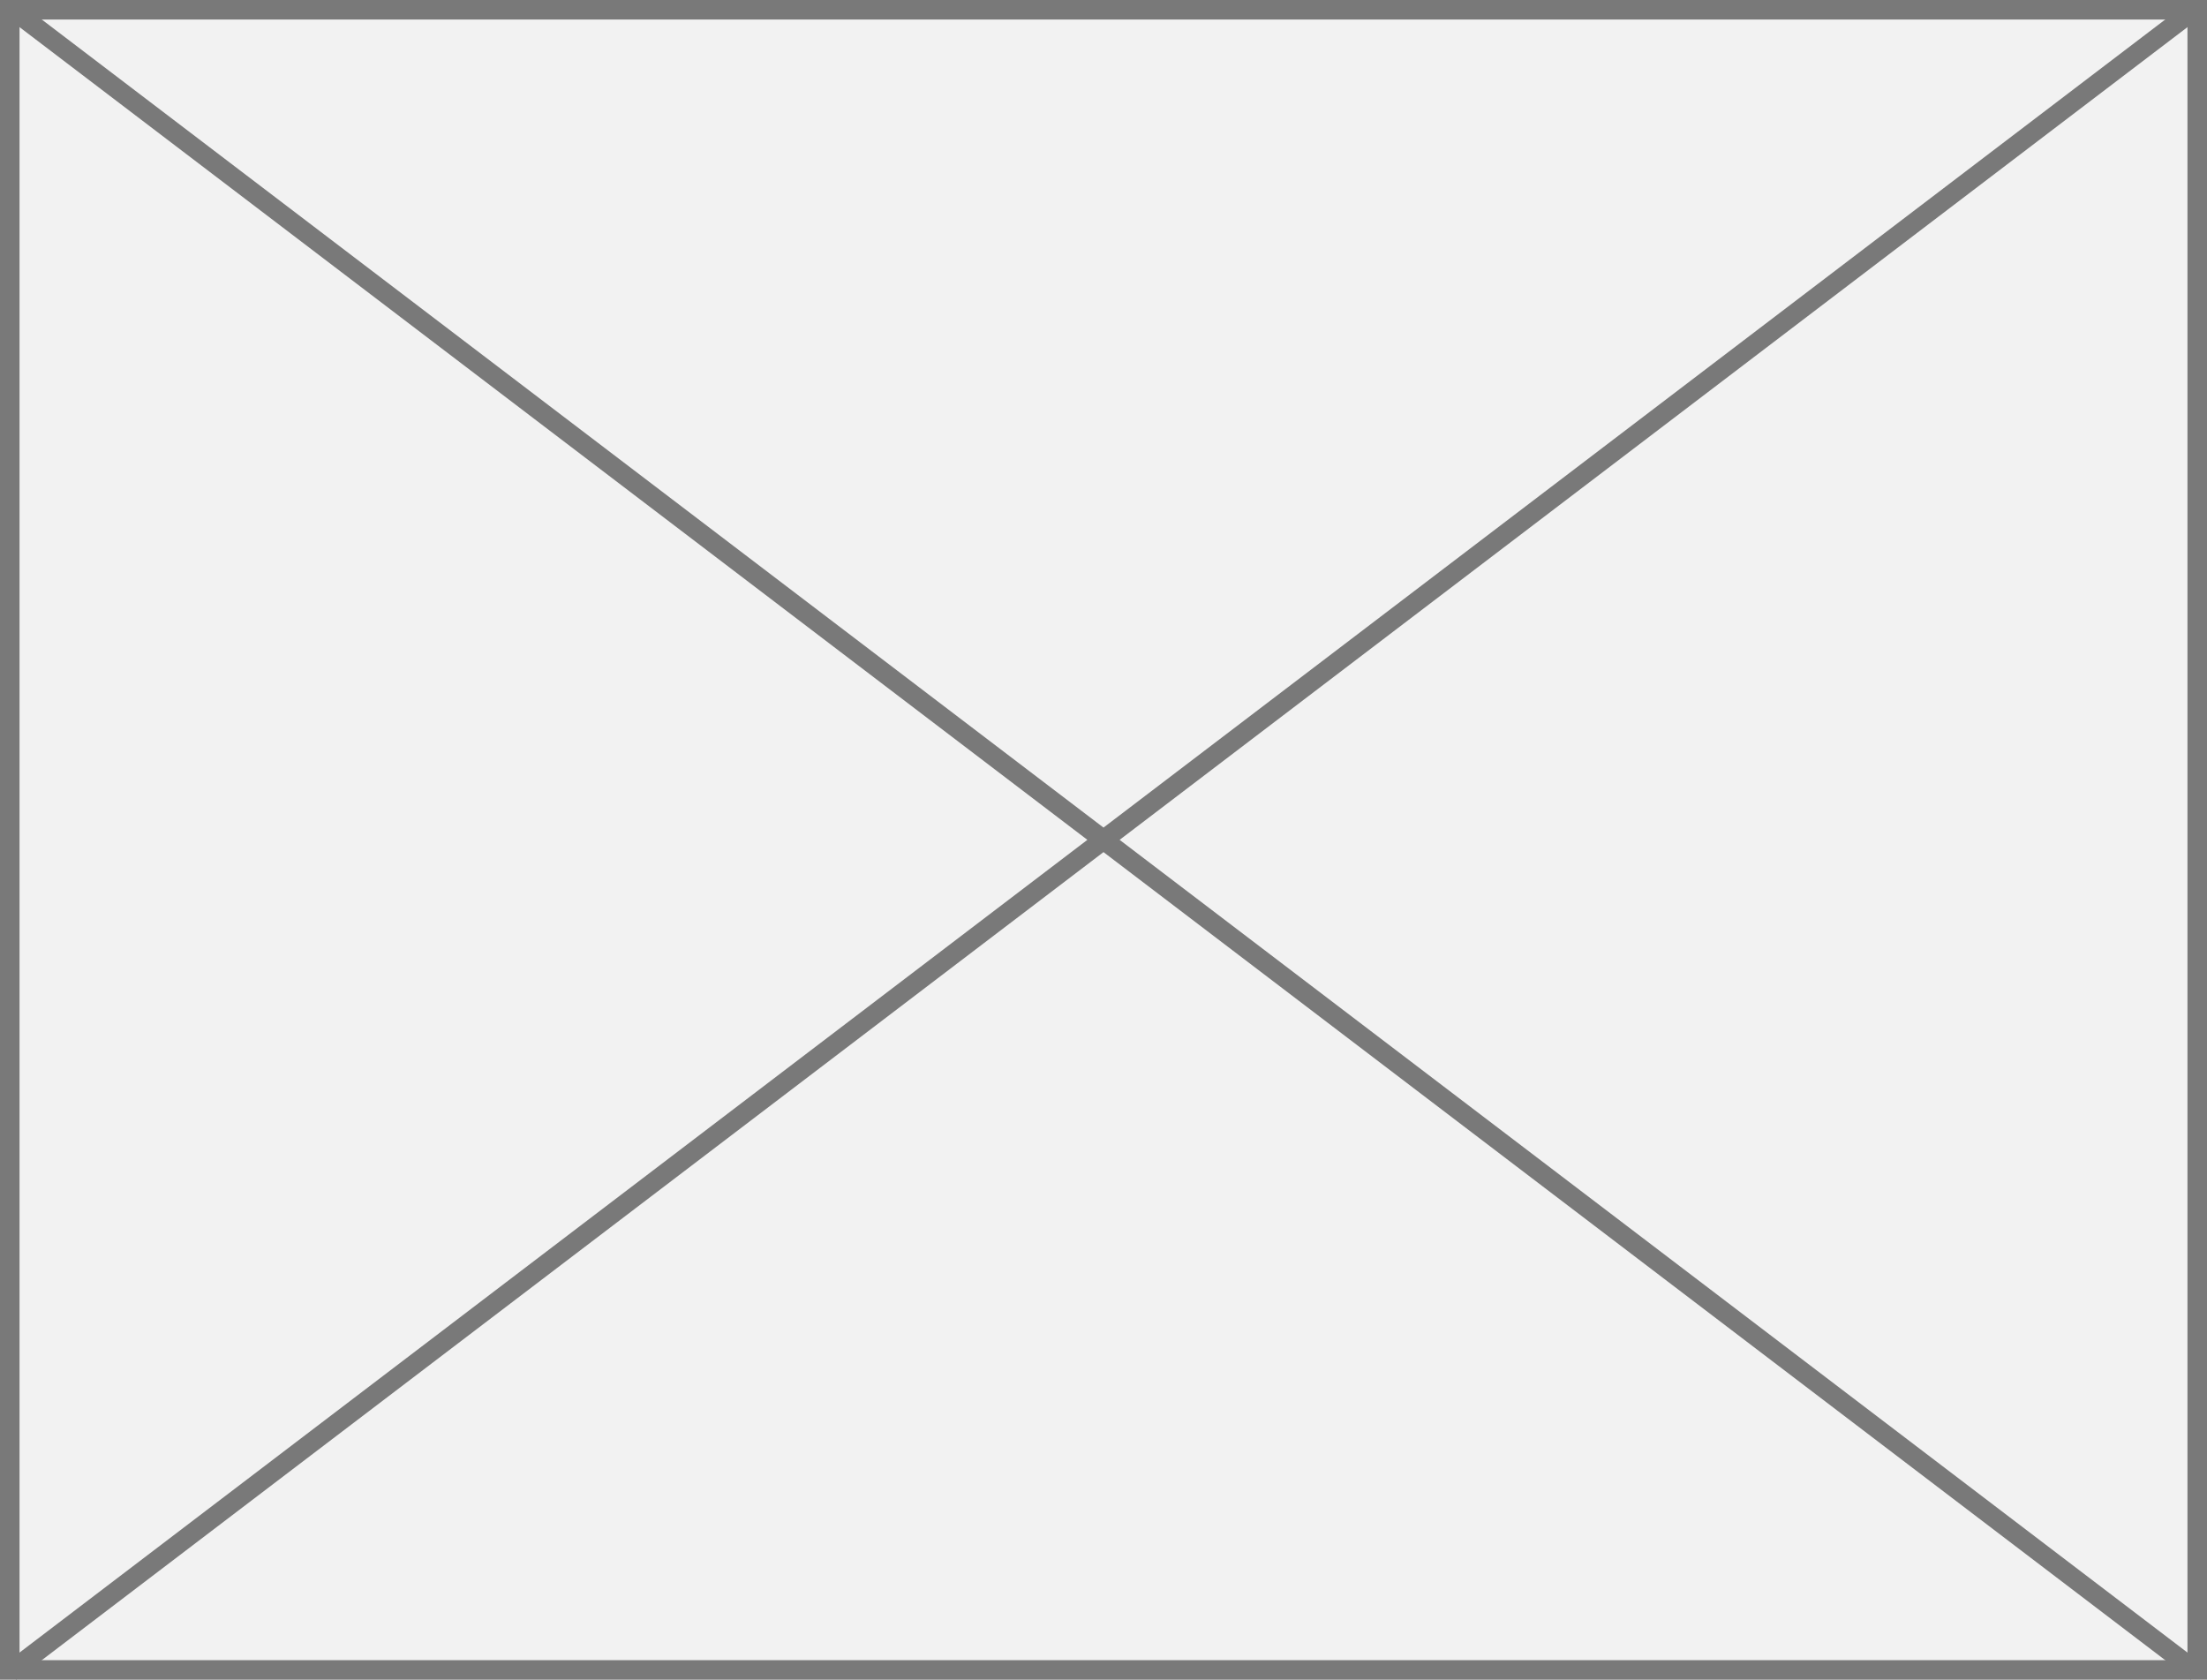
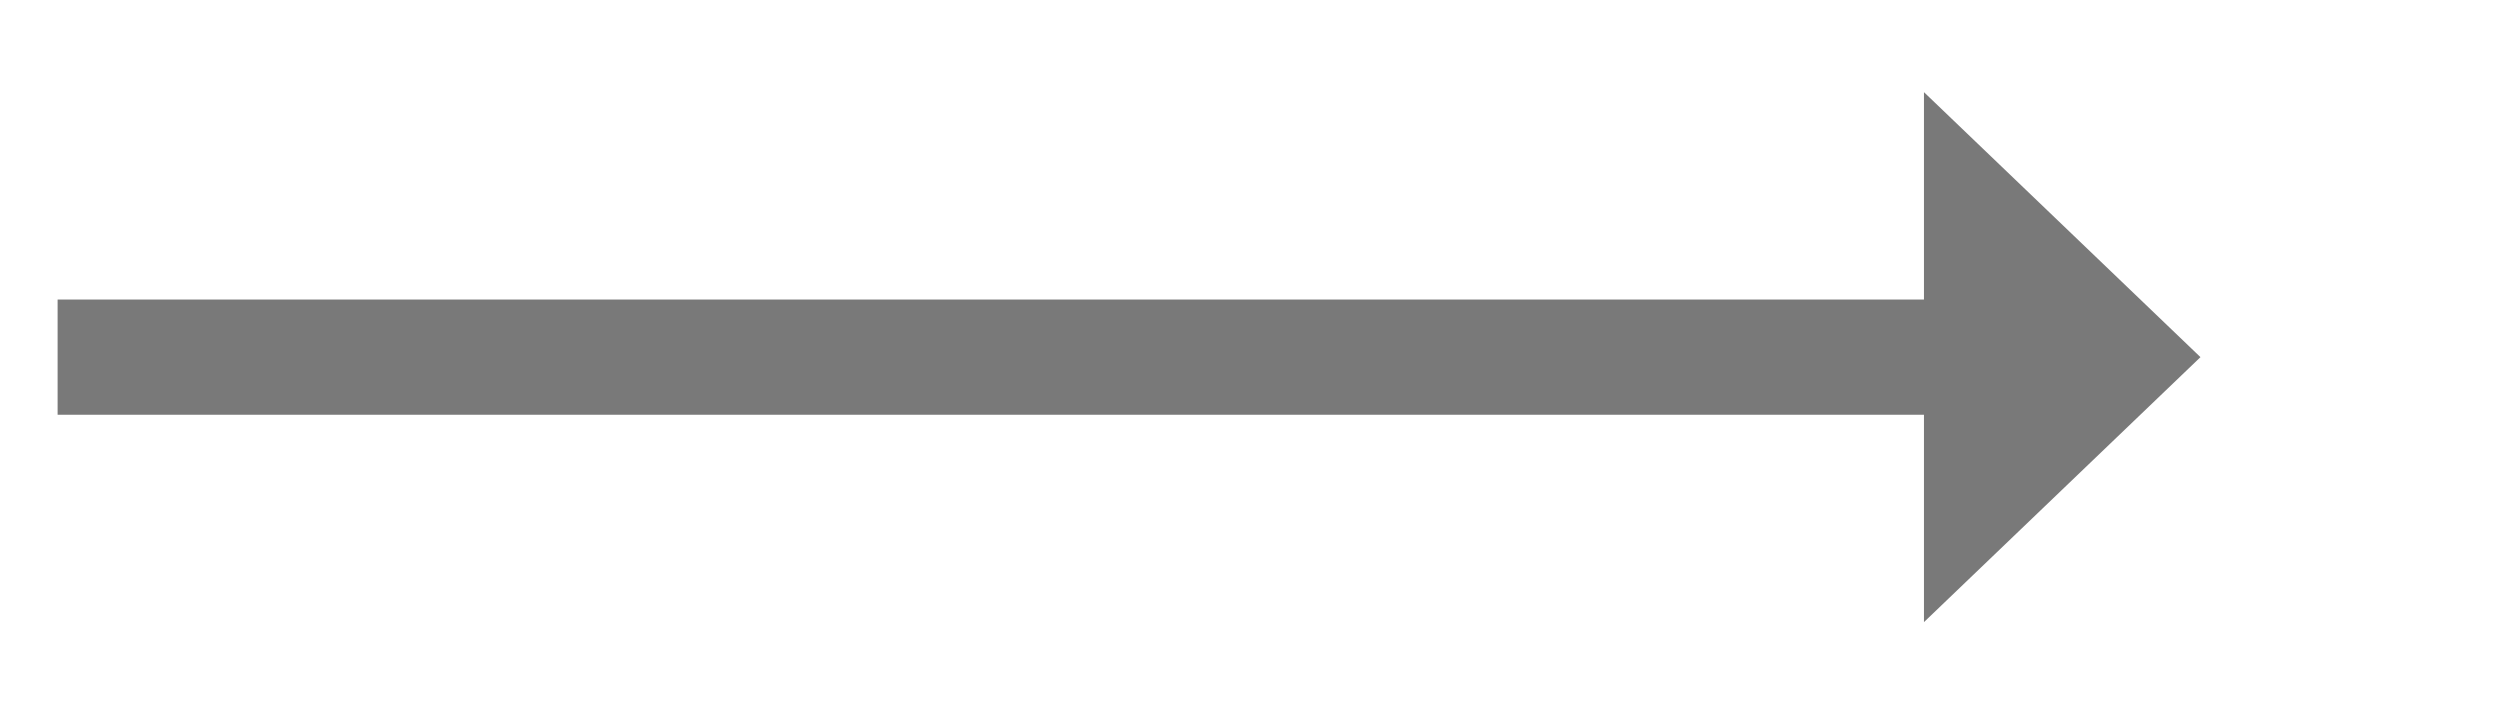
- <svg xmlns="http://www.w3.org/2000/svg" version="1.1" width="113px" height="86px">
-   <g transform="matrix(1 0 0 1 -3108 -250 )">
-     <path d="M 3108.5 250.5  L 3220.5 250.5  L 3220.5 335.5  L 3108.5 335.5  L 3108.5 250.5  Z " fill-rule="nonzero" fill="#f2f2f2" stroke="none" />
-     <path d="M 3108.5 250.5  L 3220.5 250.5  L 3220.5 335.5  L 3108.5 335.5  L 3108.5 250.5  Z " stroke-width="1" stroke="#797979" fill="none" />
-     <path d="M 3108.523 250.398  L 3220.477 335.602  M 3220.477 250.398  L 3108.523 335.602  " stroke-width="1" stroke="#797979" fill="none" />
+ <svg xmlns="http://www.w3.org/2000/svg" version="1.1" width="108.5px" height="31px">
+   <g transform="matrix(1 0 0 1 -2631.5 -4217 )">
+     <path d="M 2715 4244  L 2727 4232.5  L 2715 4221  L 2715 4244  Z " fill-rule="nonzero" fill="#797979" stroke="none" />
+     <path d="M 2634 4232.5  L 2718 4232.5  " stroke-width="5" stroke="#797979" fill="none" />
  </g>
</svg>
